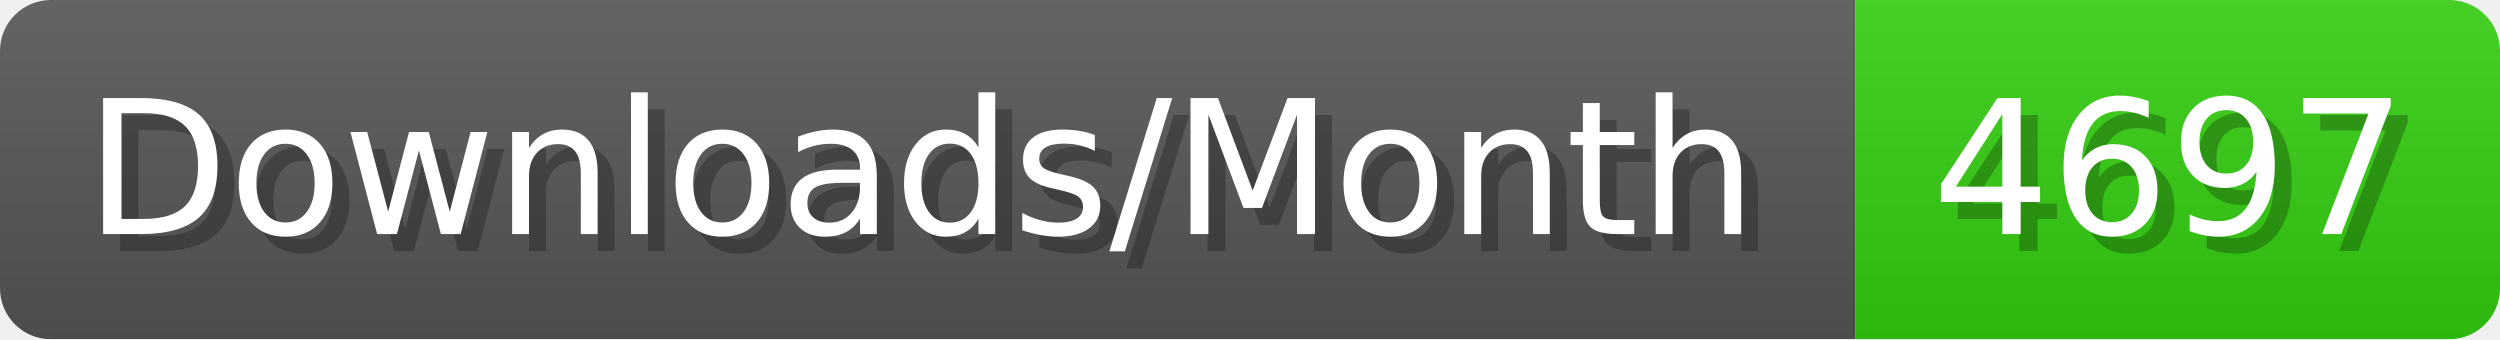
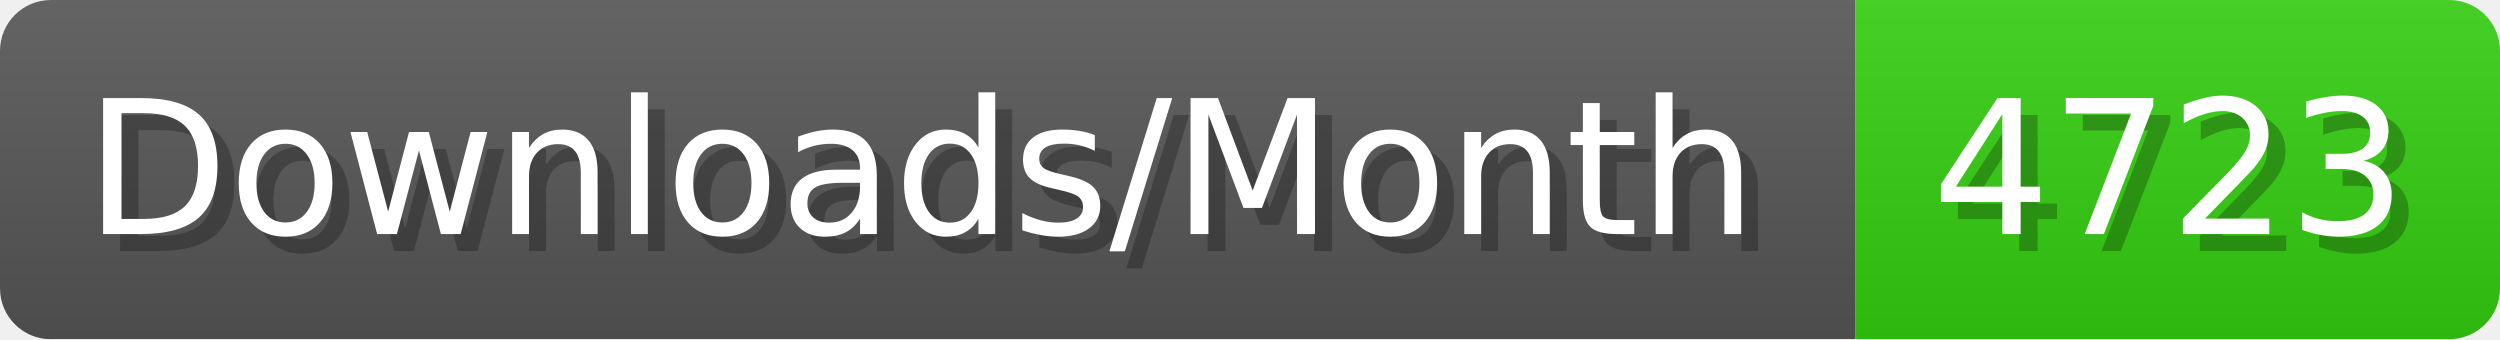
- <svg xmlns="http://www.w3.org/2000/svg" width="147.4" height="20" viewBox="0 0 1474 200" role="img" aria-label="Downloads/Month: 4697">
+ <svg xmlns="http://www.w3.org/2000/svg" width="147.4" height="20" viewBox="0 0 1474 200" role="img" aria-label="Downloads/Month: 4723">
  <linearGradient id="YlXUI" x2="0" y2="100%">
    <stop offset="0" stop-opacity=".1" stop-color="#EEE" />
    <stop offset="1" stop-opacity=".1" />
  </linearGradient>
  <mask id="JHhop">
    <rect width="1474" height="200" rx="30" fill="#FFF" />
  </mask>
  <g mask="url(#JHhop)">
    <rect width="1094" height="200" fill="#555" />
    <rect width="380" height="200" fill="#3C1" x="1094" />
    <rect width="1474" height="200" fill="url(#YlXUI)" />
  </g>
  <g aria-hidden="true" fill="#fff" text-anchor="start" font-family="Verdana,DejaVu Sans,sans-serif" font-size="110">
    <text x="60" y="148" textLength="994" fill="#000" opacity="0.25">Downloads/Month</text>
    <text x="50" y="138" textLength="994">Downloads/Month</text>
-     <text x="1149" y="148" textLength="280" fill="#000" opacity="0.25">4697</text>
-     <text x="1139" y="138" textLength="280">4697</text>
+     <text x="1149" y="148" textLength="280" fill="#000" opacity="0.25">4723</text>
+     <text x="1139" y="138" textLength="280">4723</text>
  </g>
</svg>
